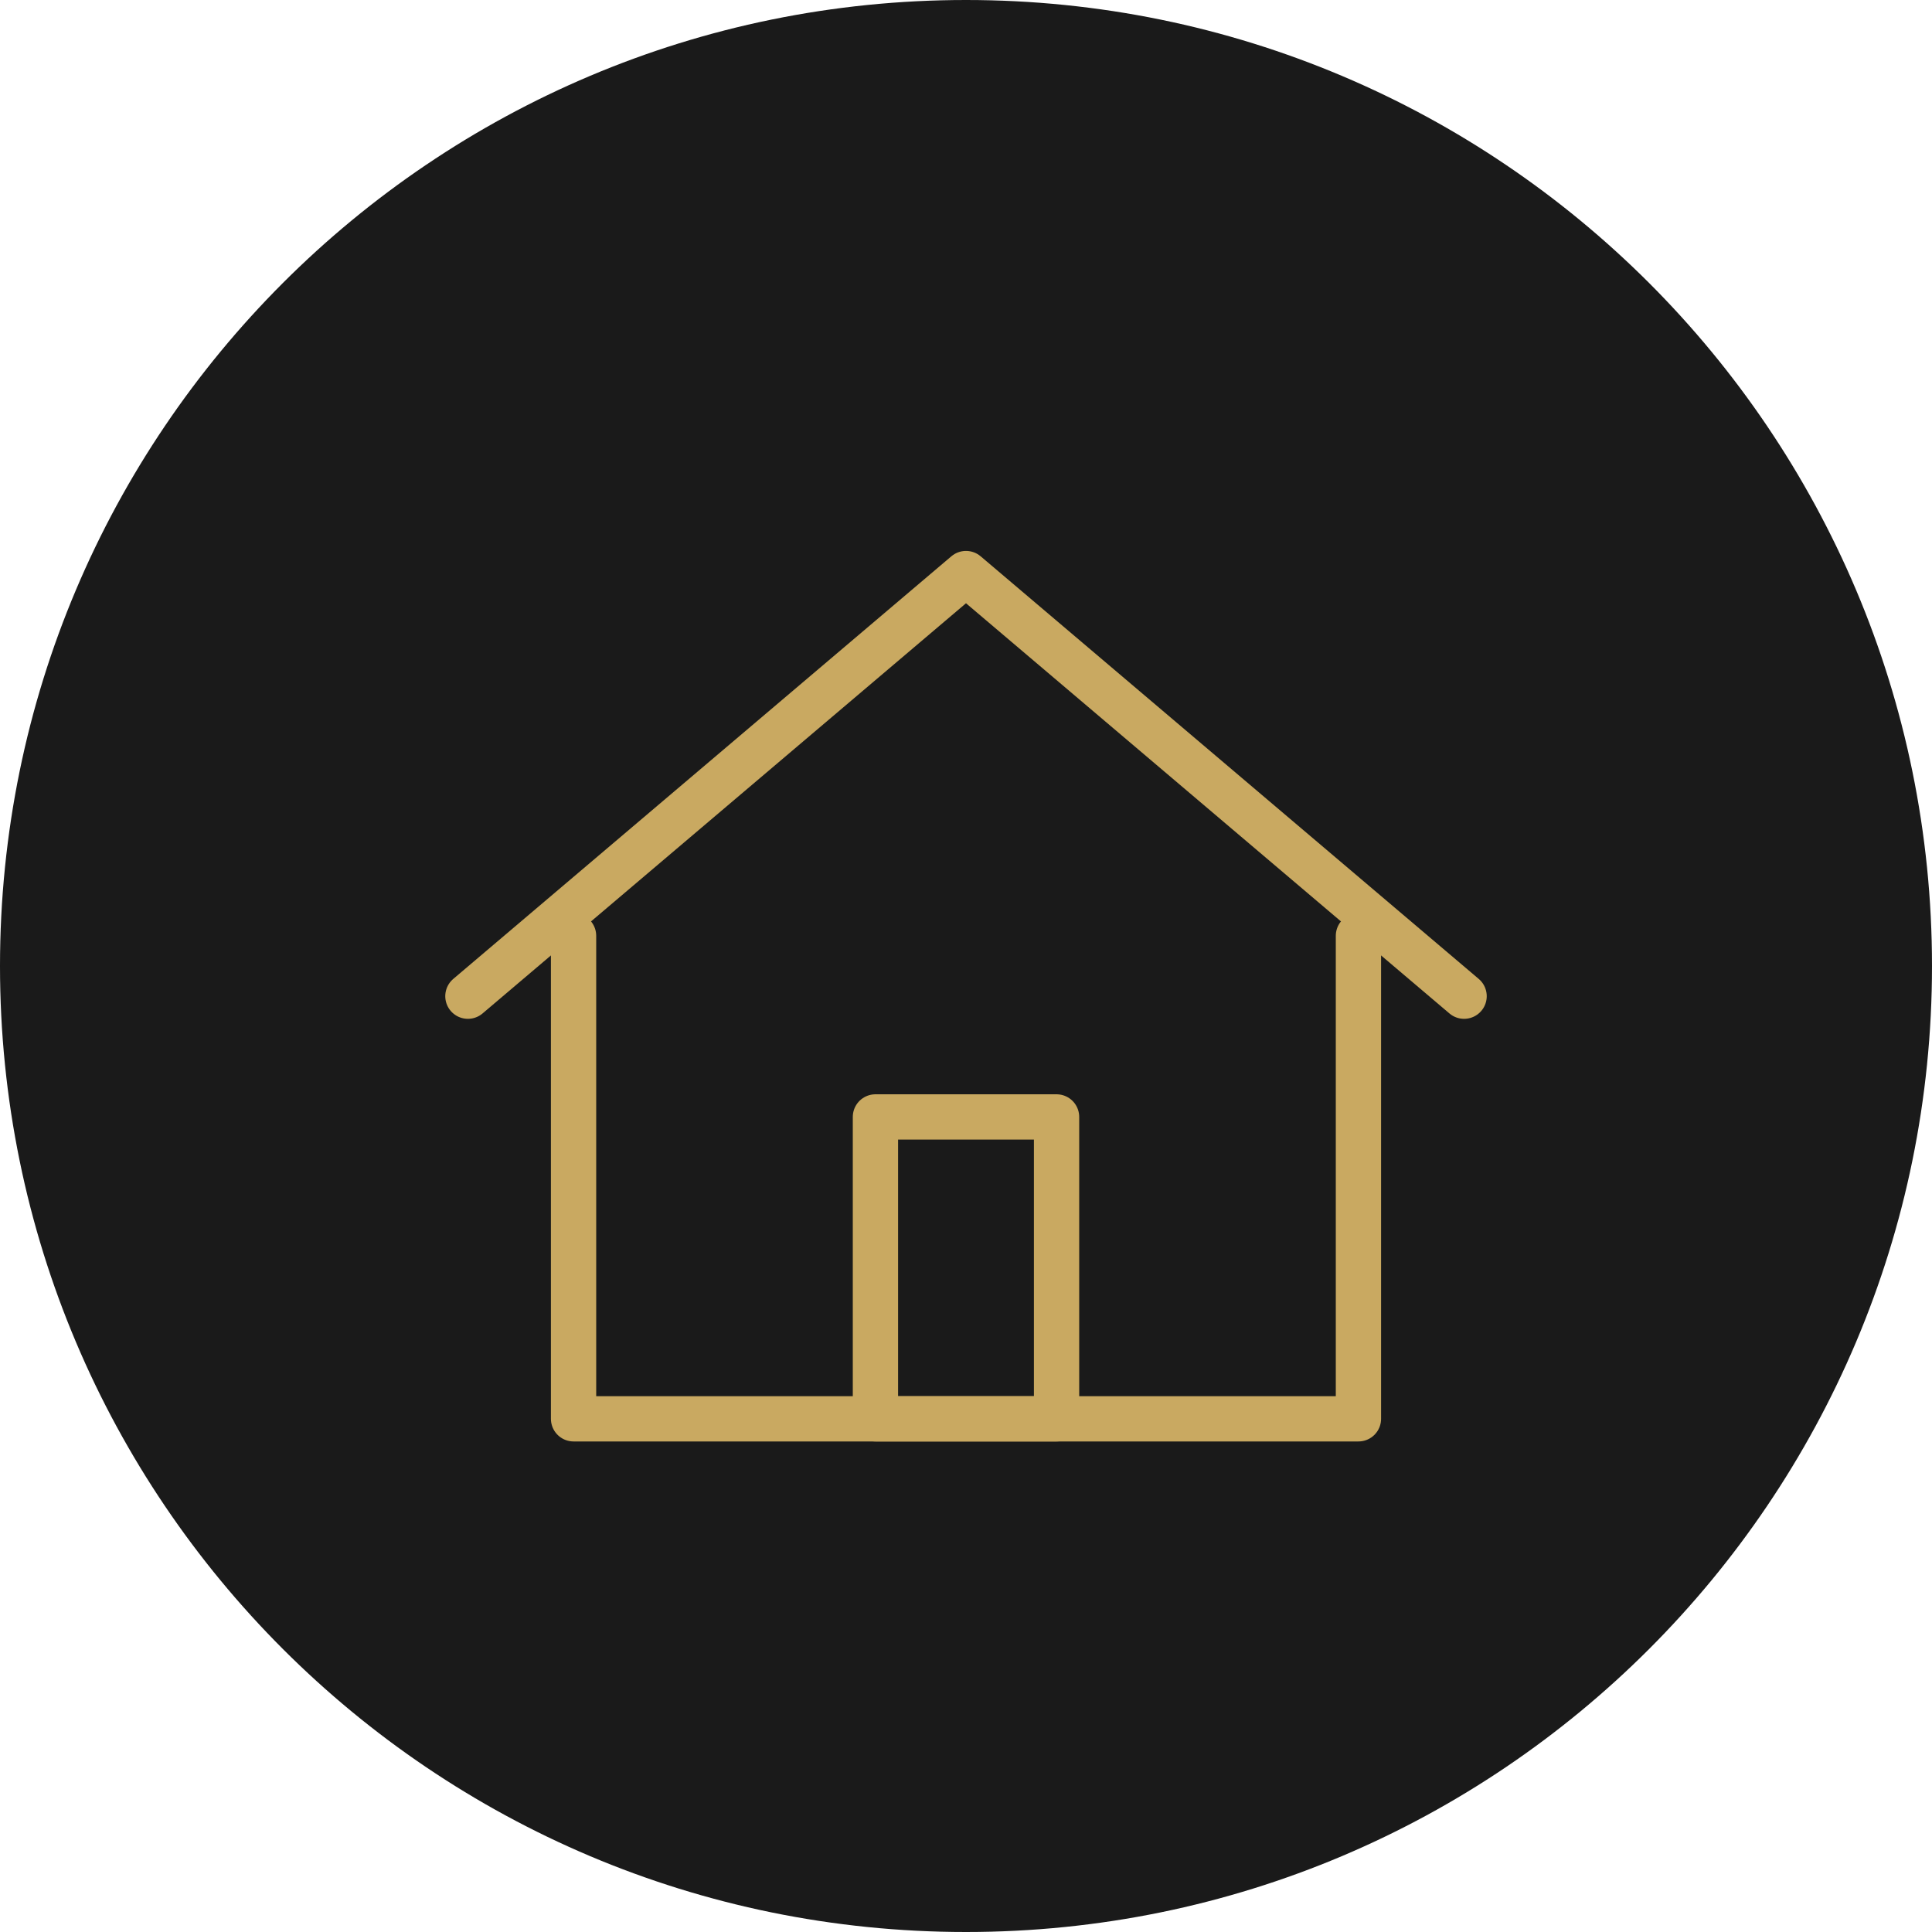
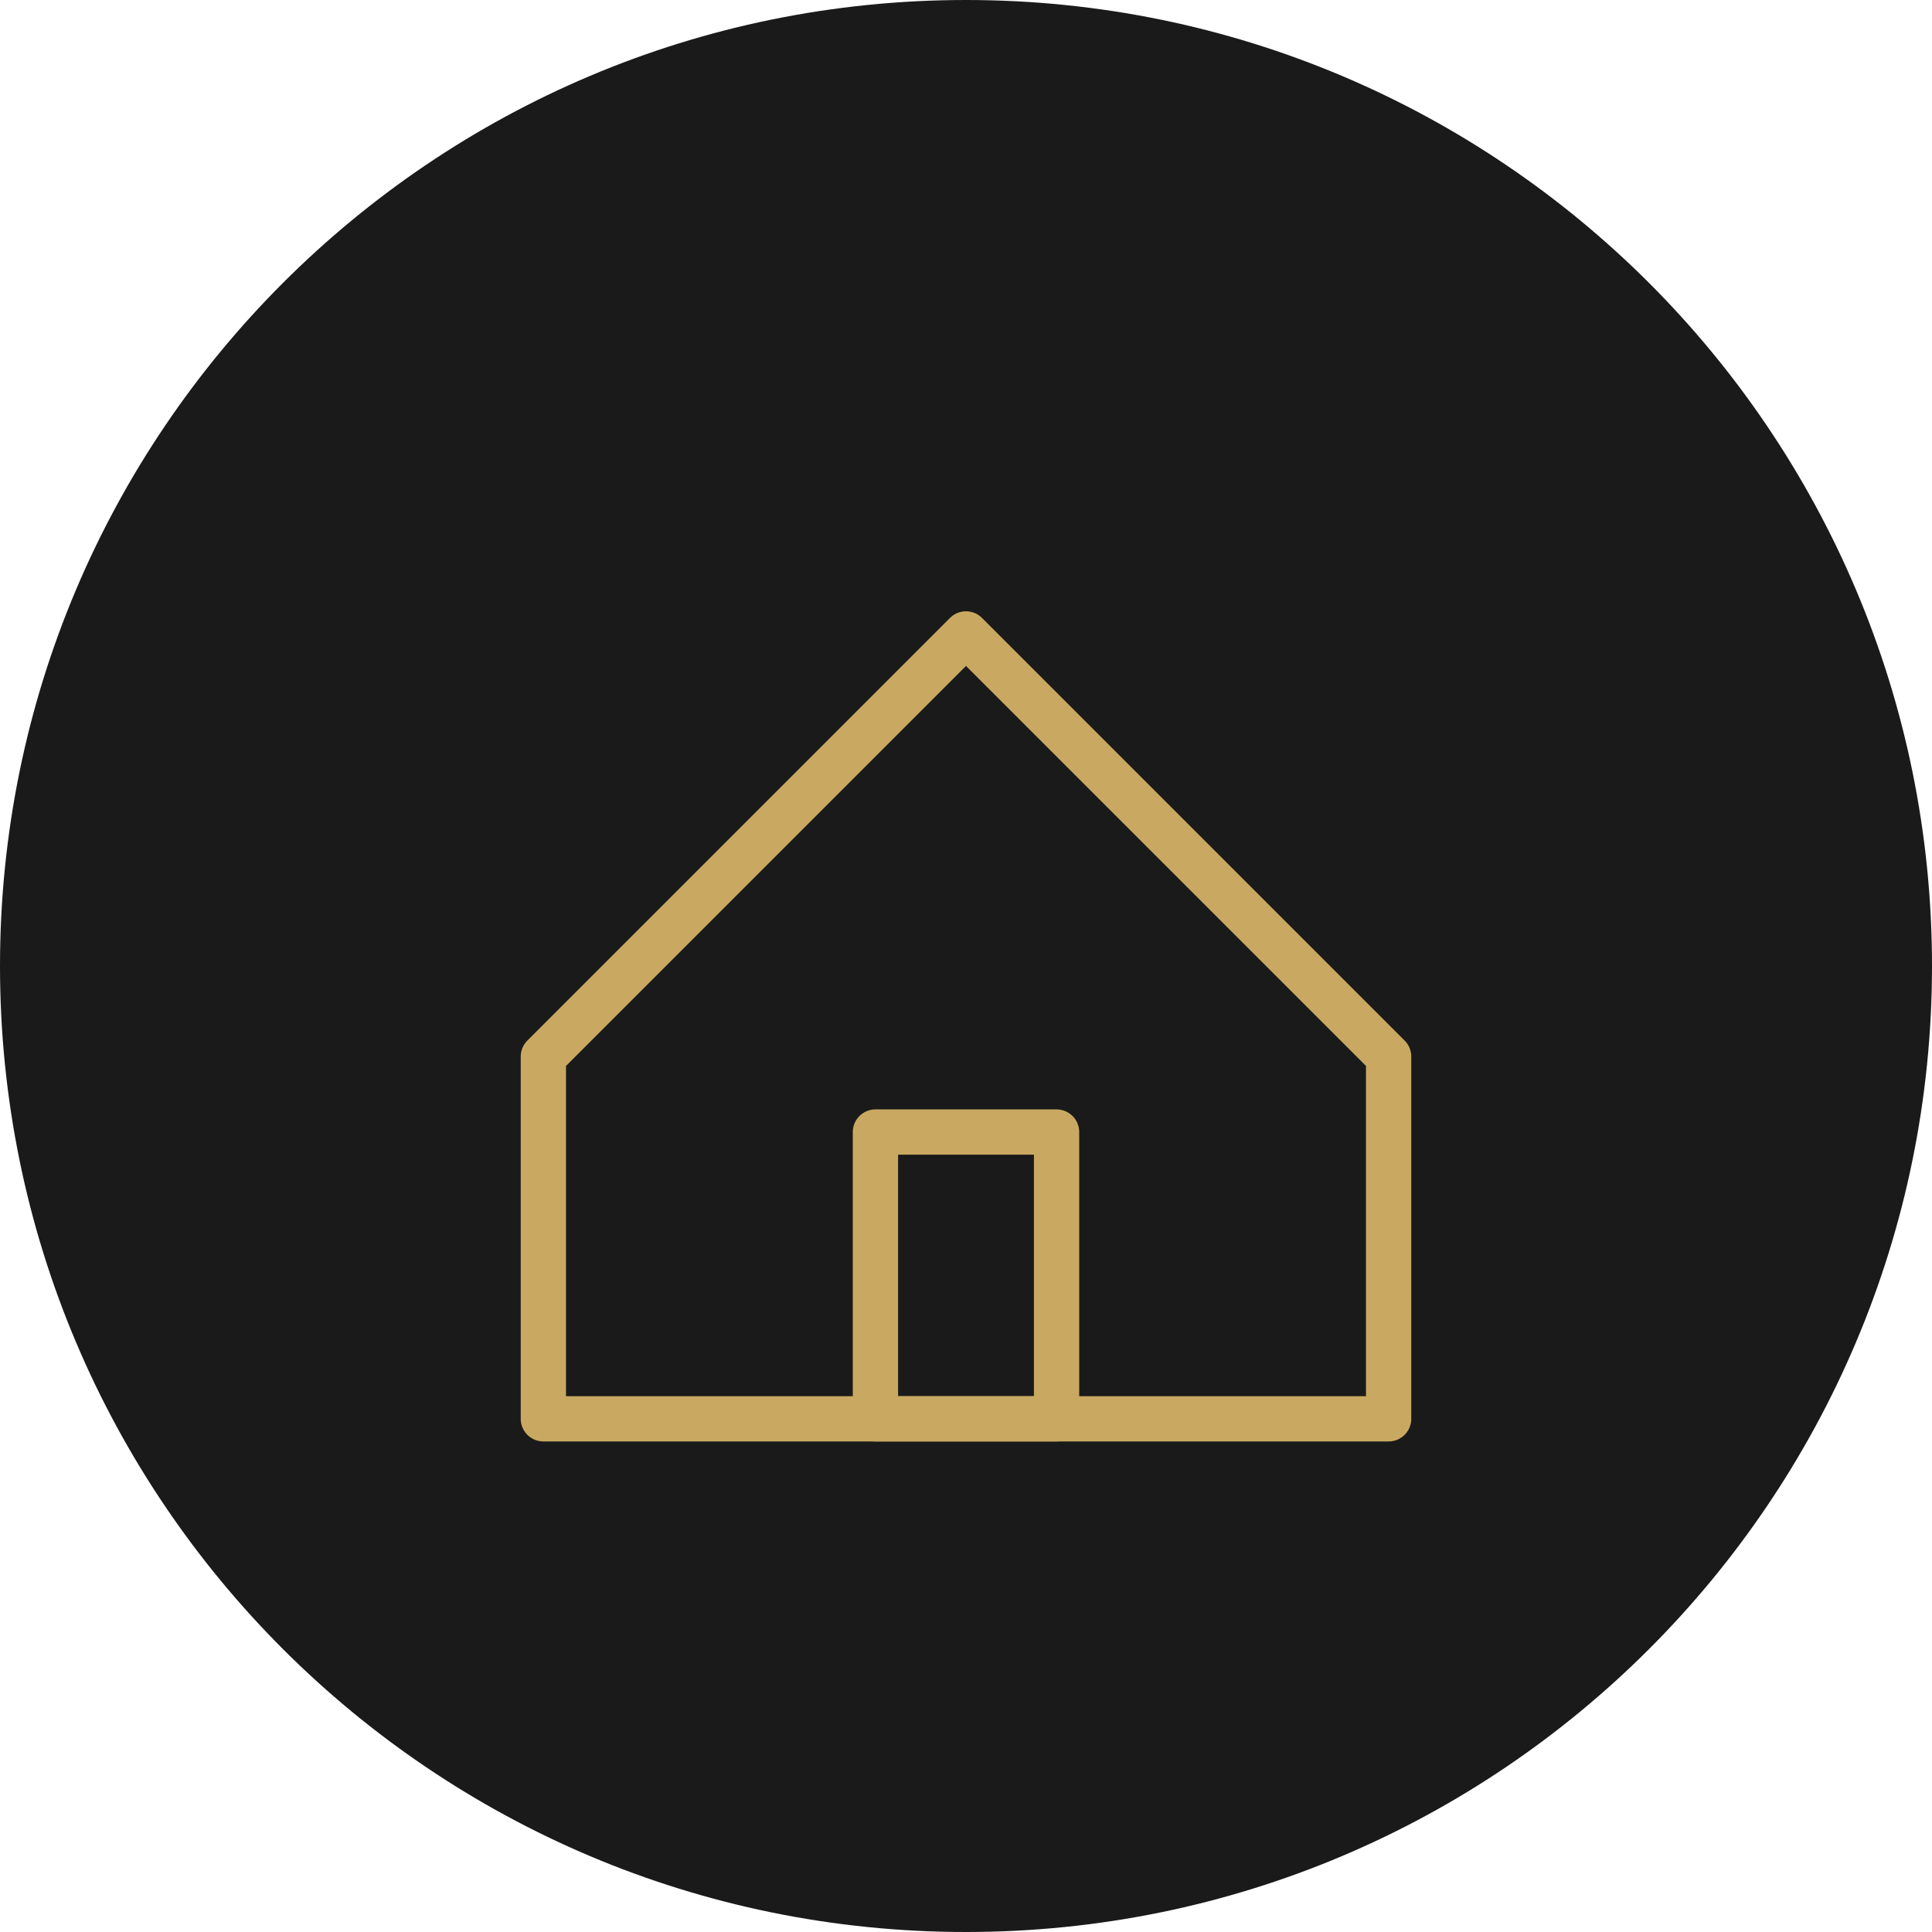
- <svg xmlns="http://www.w3.org/2000/svg" viewBox="0 0 256 256" width="256" height="256" role="img" aria-label="House avatar preset 1">
+ <svg xmlns="http://www.w3.org/2000/svg" viewBox="0 0 256 256" width="256" height="256" role="img" aria-label="One-house avatar">
  <circle cx="128" cy="128" r="128" fill="#1a1a1a" />
  <g fill="none" stroke="#c9a961" stroke-width="6" stroke-linejoin="round" stroke-linecap="round">
-     <path d="M62 132 L128 76 L194 132" />
-     <path d="M76 124 L76 188 L180 188 L180 124" />
-     <rect x="116" y="148" width="24" height="40" />
+     <polygon points="72,140 128,84 184,140 184,188 72,188" />
+     <rect x="116" y="150" width="24" height="38" />
  </g>
</svg>
